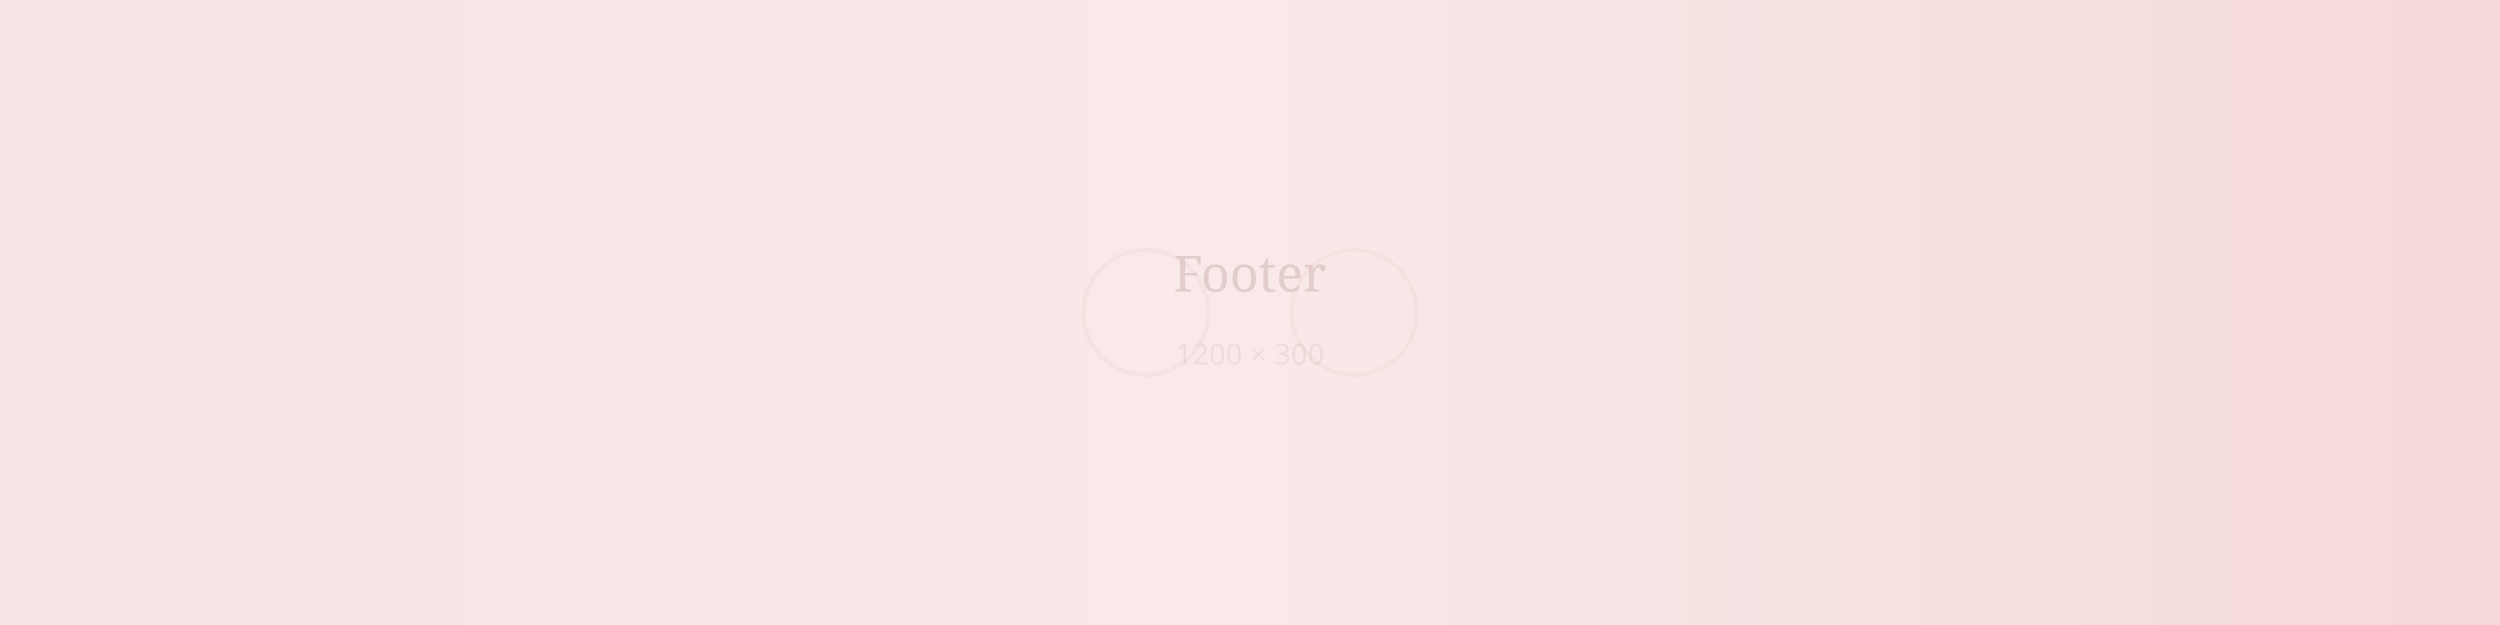
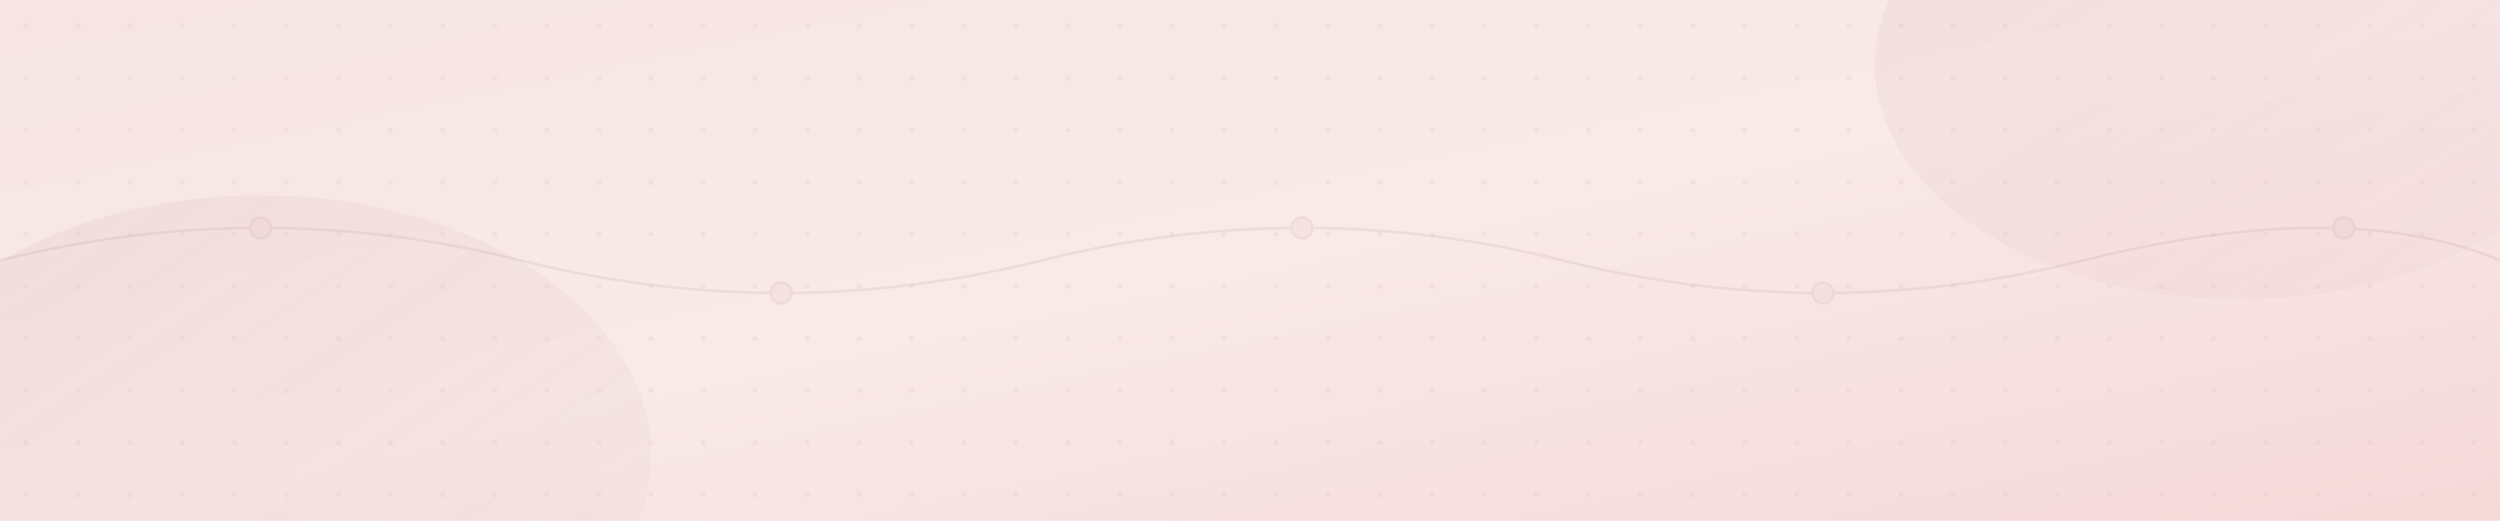
- <svg xmlns="http://www.w3.org/2000/svg" width="1200" height="300">
+ <svg xmlns="http://www.w3.org/2000/svg" viewBox="0 0 1920 400" preserveAspectRatio="xMidYMid slice">
  <defs>
-     <linearGradient id="footerGradient" x1="0%" y1="50%" x2="100%" y2="50%">
-       <stop offset="0%" style="stop-color:#f7e5e5;stop-opacity:1" />
-       <stop offset="50%" style="stop-color:#f9e9e9;stop-opacity:1" />
-       <stop offset="100%" style="stop-color:#f5d9d9;stop-opacity:1" />
+     <linearGradient id="footerGradient" x1="0%" y1="0%" x2="100%" y2="100%">
+       <stop offset="0%" style="stop-color:#f7e5e5" />
+       <stop offset="50%" style="stop-color:#f9e9e9" />
+       <stop offset="100%" style="stop-color:#f5d9d9" />
    </linearGradient>
+     <linearGradient id="footerAccent" x1="0%" y1="0%" x2="100%" y2="100%">
+       <stop offset="0%" style="stop-color:#d4a5a5;stop-opacity:0.15" />
+       <stop offset="100%" style="stop-color:#c9a4a4;stop-opacity:0.05" />
+     </linearGradient>
+     <pattern id="dotsPattern" x="0" y="0" width="40" height="40" patternUnits="userSpaceOnUse">
+       <circle cx="20" cy="20" r="2" fill="#d4a5a5" opacity="0.15" />
+     </pattern>
  </defs>
-   <rect width="1200" height="300" fill="url(#footerGradient)" />
-   <text x="600" y="140" font-family="serif" font-size="24" fill="#8b5a5a" text-anchor="middle" opacity="0.2">
-     Footer
-   </text>
-   <text x="600" y="175" font-family="sans-serif" font-size="14" fill="#c9a4a4" text-anchor="middle" opacity="0.2">
-     1200 × 300
-   </text>
-   <circle cx="550" cy="150" r="30" fill="none" stroke="#d4a5a5" stroke-width="2" opacity="0.1" />
-   <circle cx="650" cy="150" r="30" fill="none" stroke="#d4a5a5" stroke-width="2" opacity="0.1" />
+   <rect width="100%" height="100%" fill="url(#footerGradient)" />
+   <rect width="100%" height="100%" fill="url(#dotsPattern)" />
+   <ellipse cx="200" cy="350" rx="300" ry="200" fill="url(#footerAccent)" />
+   <ellipse cx="1720" cy="50" rx="280" ry="180" fill="url(#footerAccent)" />
+   <g opacity="0.1" fill="none" stroke="#8b5a5a" stroke-width="2">
+     <path d="M0 200 Q200 150 400 200 Q600 250 800 200 Q1000 150 1200 200 Q1400 250 1600 200 Q1800 150 1920 200" />
+     <circle cx="200" cy="175" r="8" fill="#d4a5a5" />
+     <circle cx="600" cy="225" r="8" fill="#d4a5a5" />
+     <circle cx="1000" cy="175" r="8" fill="#d4a5a5" />
+     <circle cx="1400" cy="225" r="8" fill="#d4a5a5" />
+     <circle cx="1800" cy="175" r="8" fill="#d4a5a5" />
+   </g>
</svg>
